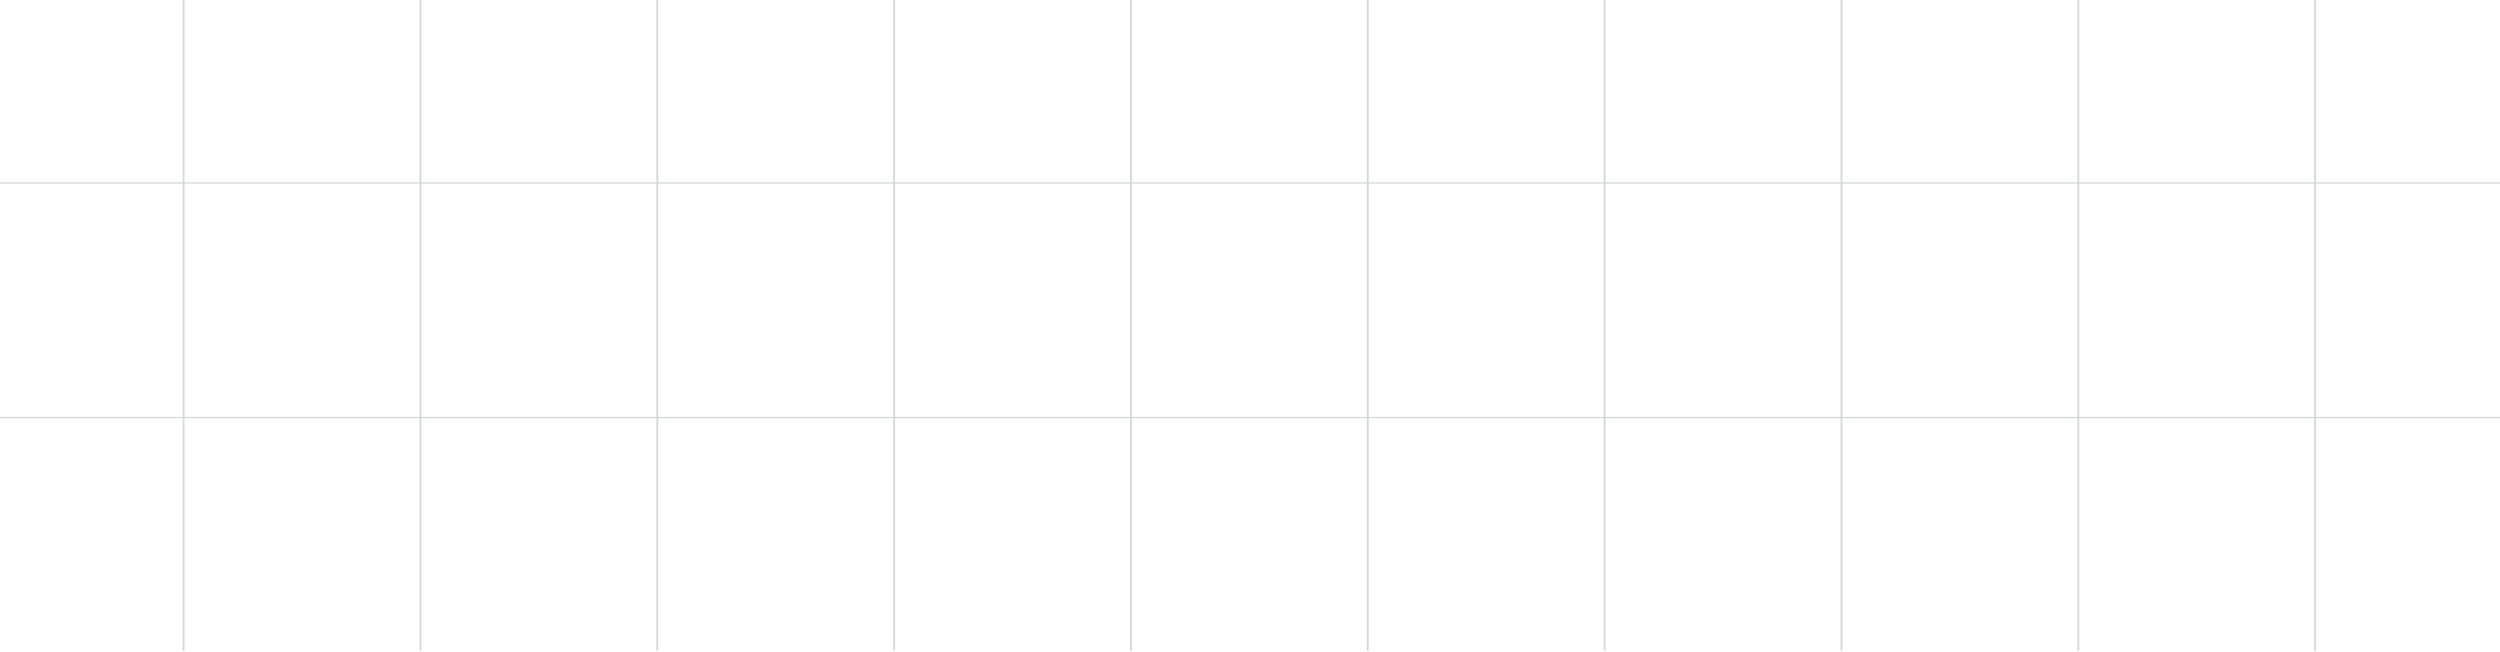
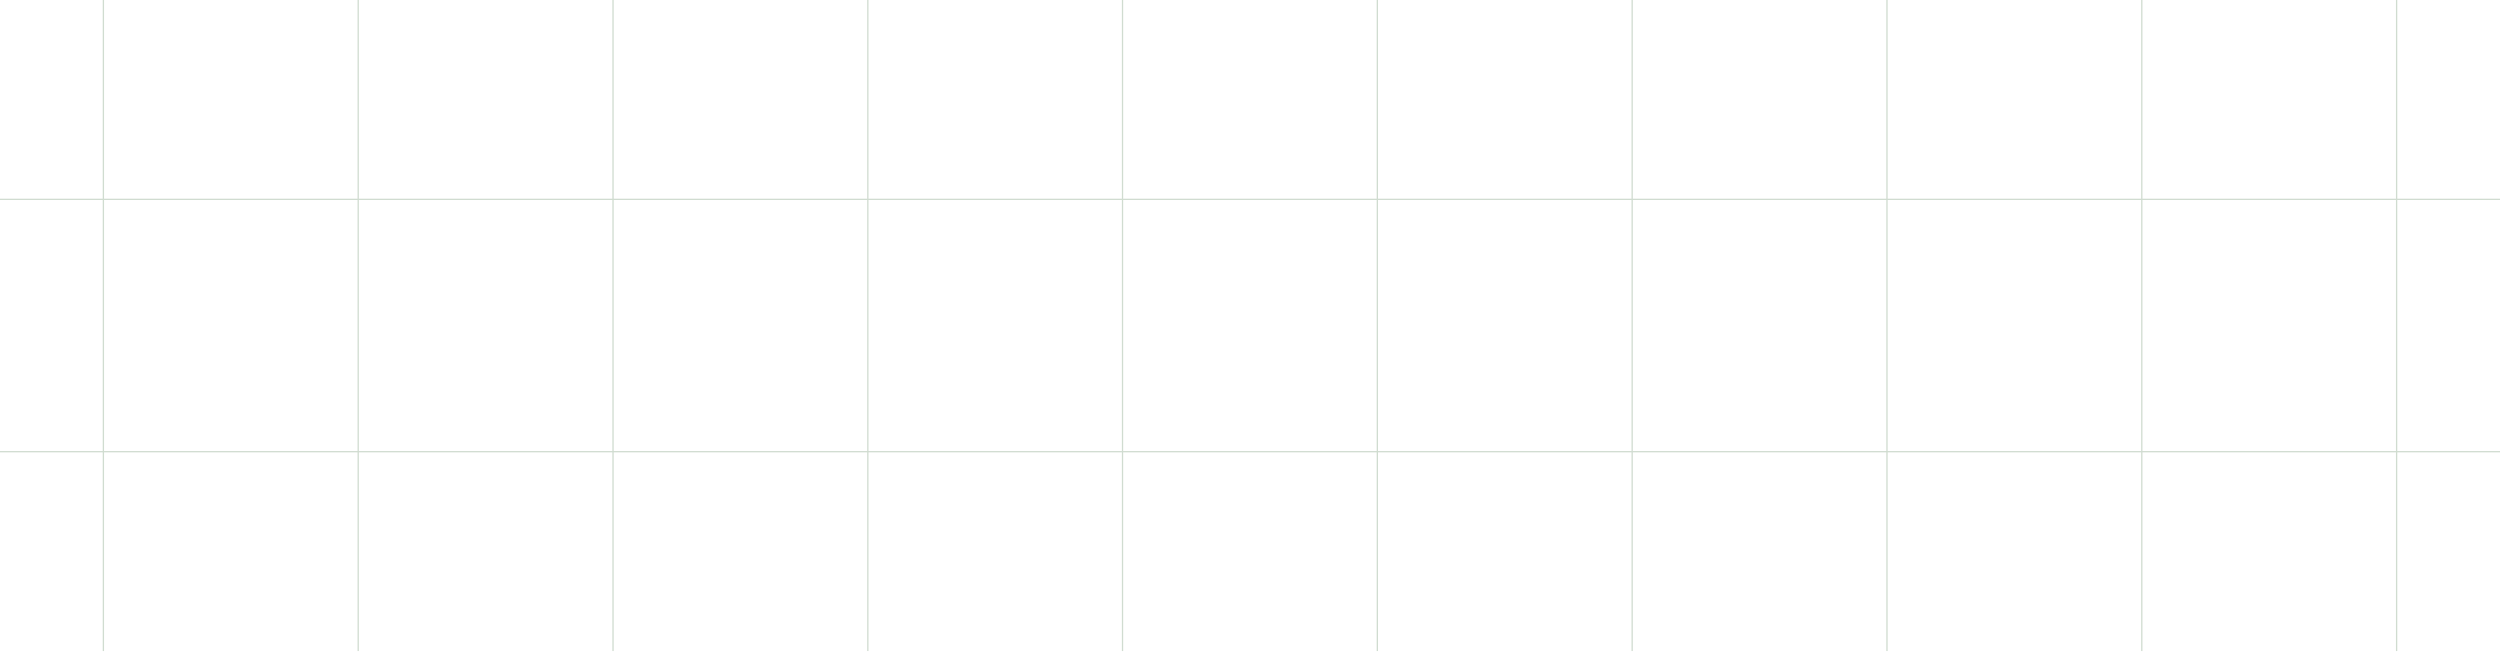
- <svg xmlns="http://www.w3.org/2000/svg" id="Layer_1" data-name="Layer 1" viewBox="0 0 1919.962 499.999">
-   <defs>
-     <style>.cls-1,.cls-2{fill:none;stroke:#d0dcd0;stroke-miterlimit:10;}.cls-1{stroke-width:1px;}.cls-2{stroke-width:1.411px;}</style>
-   </defs>
-   <line class="cls-1" y1="140.513" x2="1919.962" y2="140.513" />
-   <line class="cls-1" y1="320.679" x2="1919.962" y2="320.679" />
-   <line class="cls-2" x1="141" y1="499.999" x2="141" />
-   <line class="cls-2" x1="322.889" y1="499.999" x2="322.889" />
-   <line class="cls-2" x1="504.778" y1="499.999" x2="504.778" />
-   <line class="cls-2" x1="1232.333" y1="499.999" x2="1232.333" />
-   <line class="cls-2" x1="1414.222" y1="499.999" x2="1414.222" />
-   <line class="cls-2" x1="1596.111" y1="499.999" x2="1596.111" />
-   <line class="cls-2" x1="1778" y1="499.999" x2="1778" />
-   <line class="cls-2" x1="1050.444" y1="499.999" x2="1050.444" />
-   <line class="cls-2" x1="868.556" y1="499.999" x2="868.556" />
-   <line class="cls-2" x1="686.667" y1="499.999" x2="686.667" />
+ <svg xmlns="http://www.w3.org/2000/svg" version="1.1" id="Layer_1" x="0px" y="0px" viewBox="0 0 1920 500" style="enable-background:new 0 0 1920 500;" xml:space="preserve">
+   <style type="text/css">
+ 	.st0{fill:none;stroke:#d0dcd0;stroke-miterlimit:10;stroke-width: 1px;}
+ </style>
+   <line class="st0" x1="666.5" y1="500" x2="666.5" y2="0" />
+   <g>
+     <line class="st0" x1="0" y1="153.1" x2="1920" y2="153.1" />
+     <line class="st0" x1="0" y1="346.9" x2="1920" y2="346.9" />
+   </g>
+   <line class="st0" x1="79.4" y1="500" x2="79.4" y2="0" />
+   <line class="st0" x1="275.1" y1="500" x2="275.1" y2="0" />
+   <line class="st0" x1="470.8" y1="500" x2="470.8" y2="0" />
+   <line class="st0" x1="1253.5" y1="500" x2="1253.5" y2="0" />
+   <line class="st0" x1="1449.2" y1="500" x2="1449.2" y2="0" />
+   <line class="st0" x1="1644.9" y1="500" x2="1644.9" y2="0" />
+   <line class="st0" x1="1840.6" y1="500" x2="1840.6" y2="0" />
+   <line class="st0" x1="1057.8" y1="500" x2="1057.8" y2="0" />
+   <line class="st0" x1="862.1" y1="500" x2="862.1" y2="0" />
</svg>
